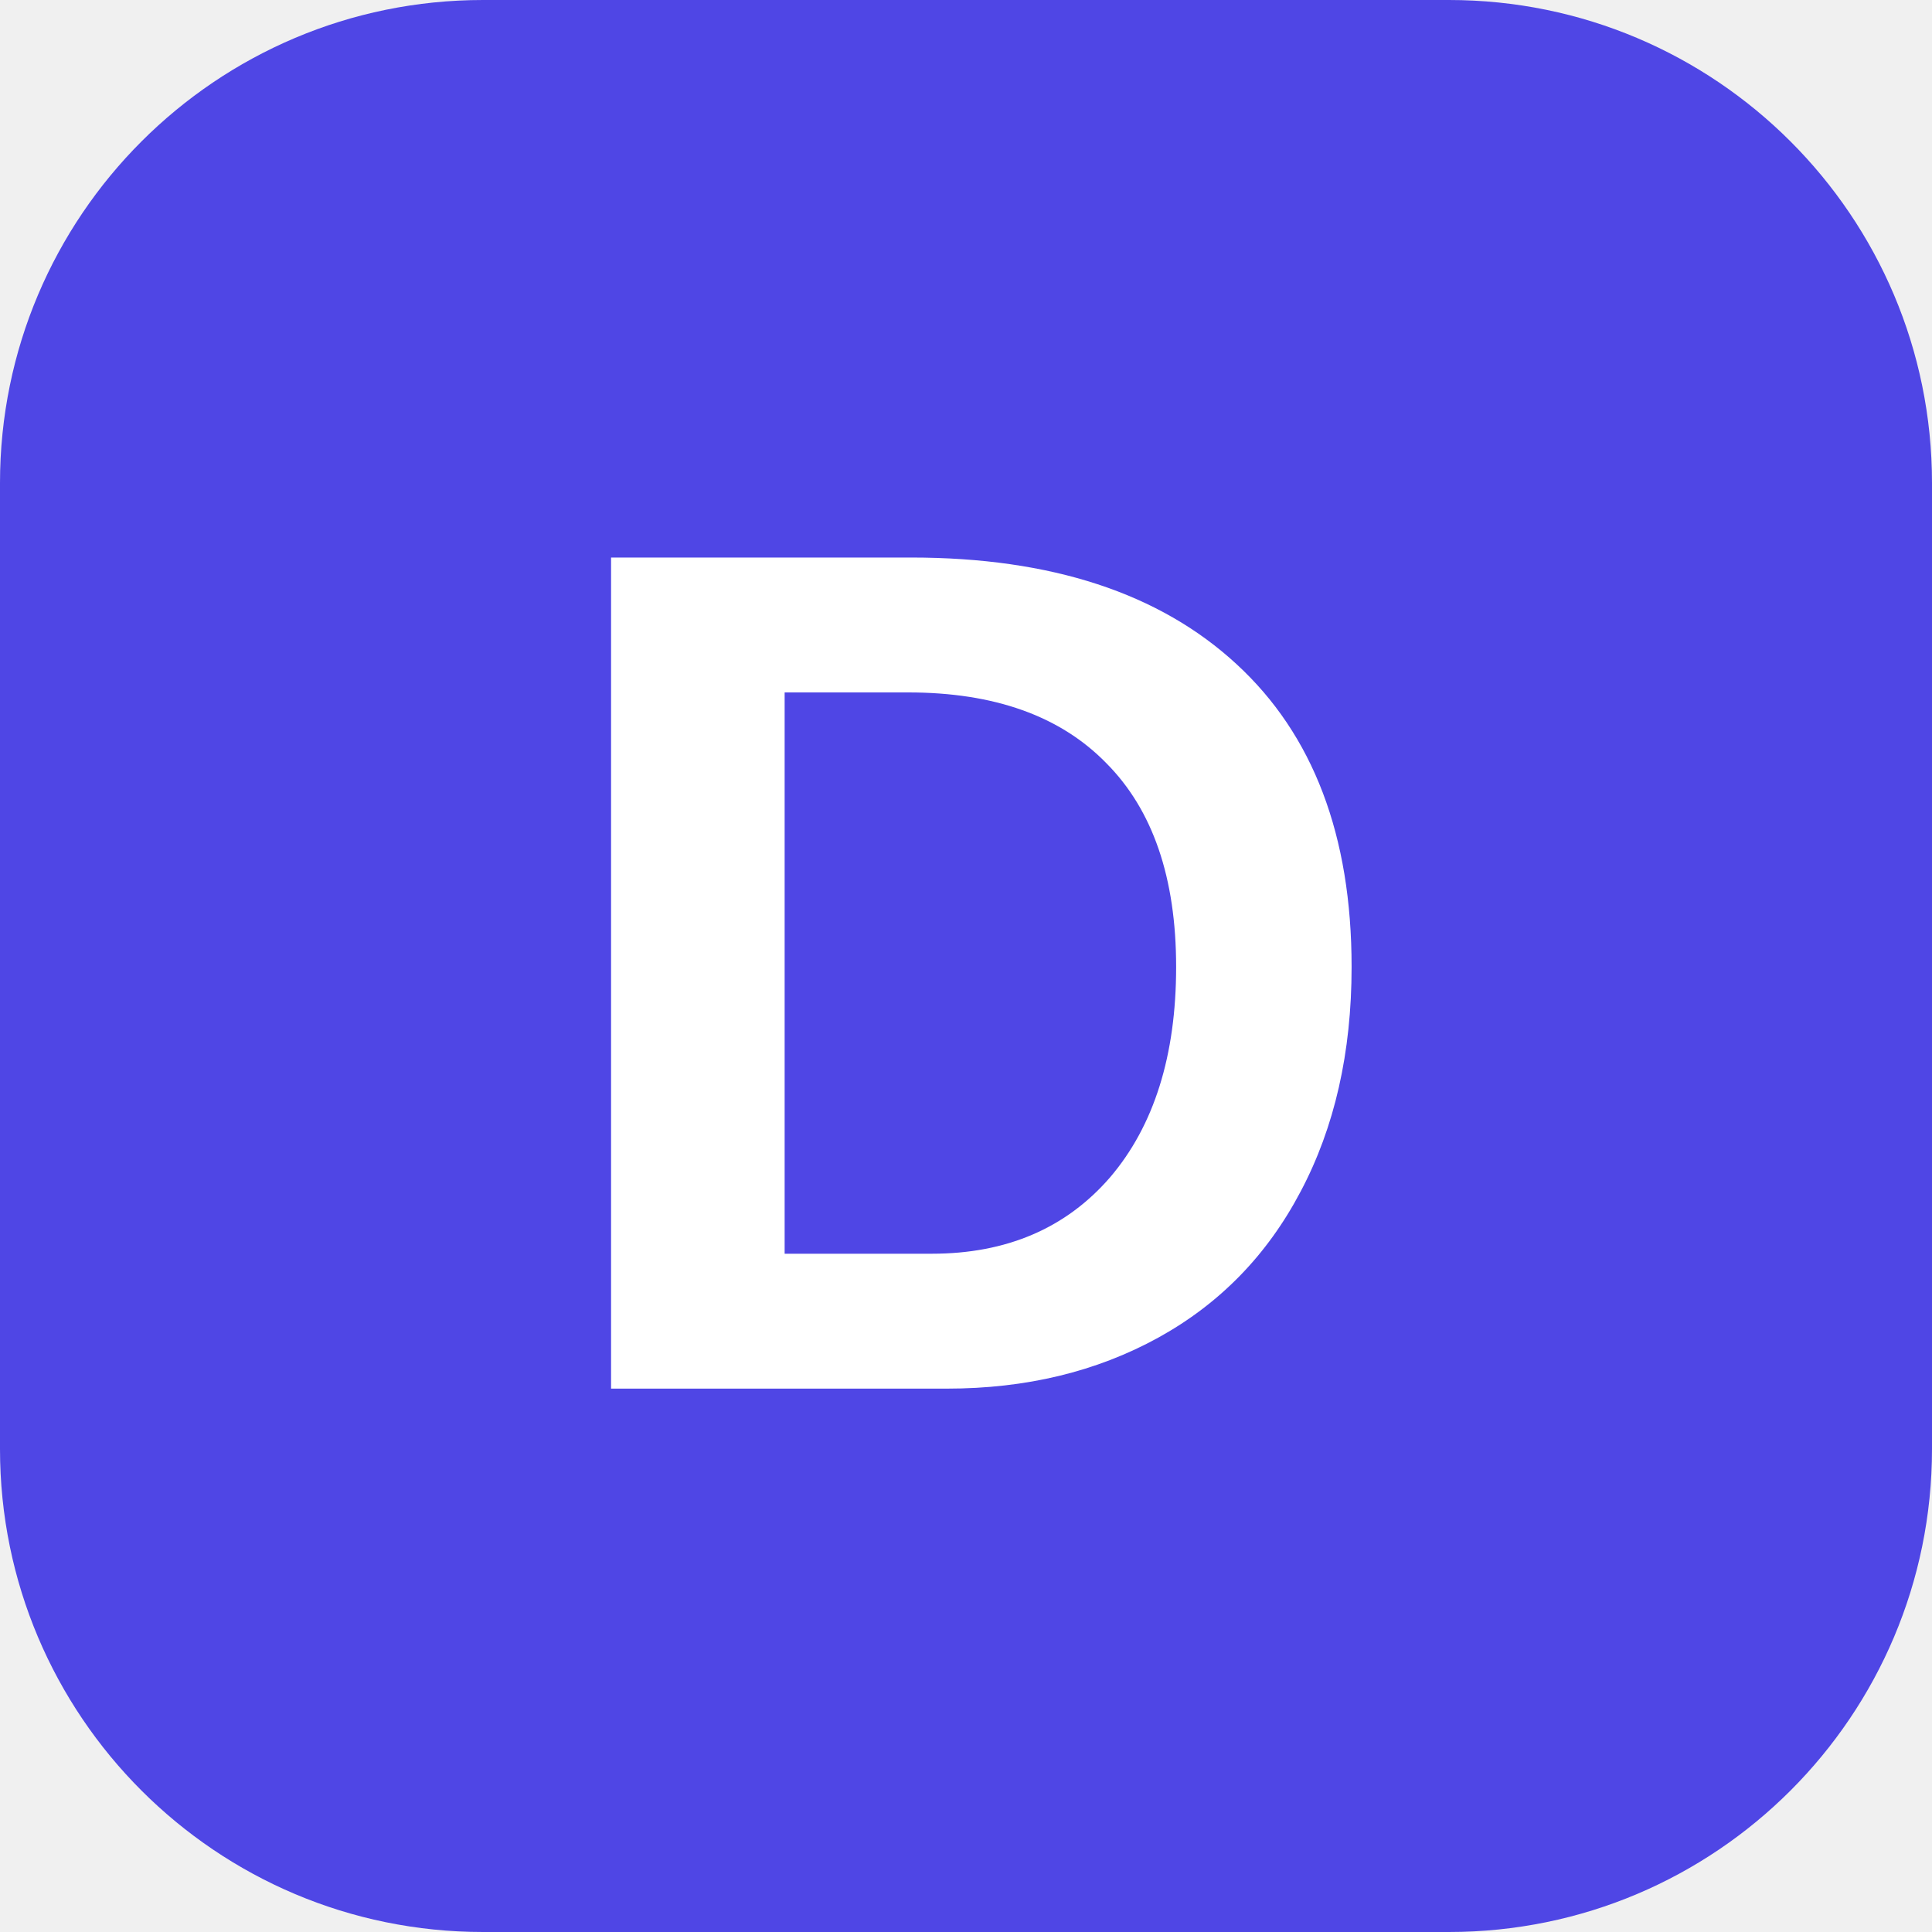
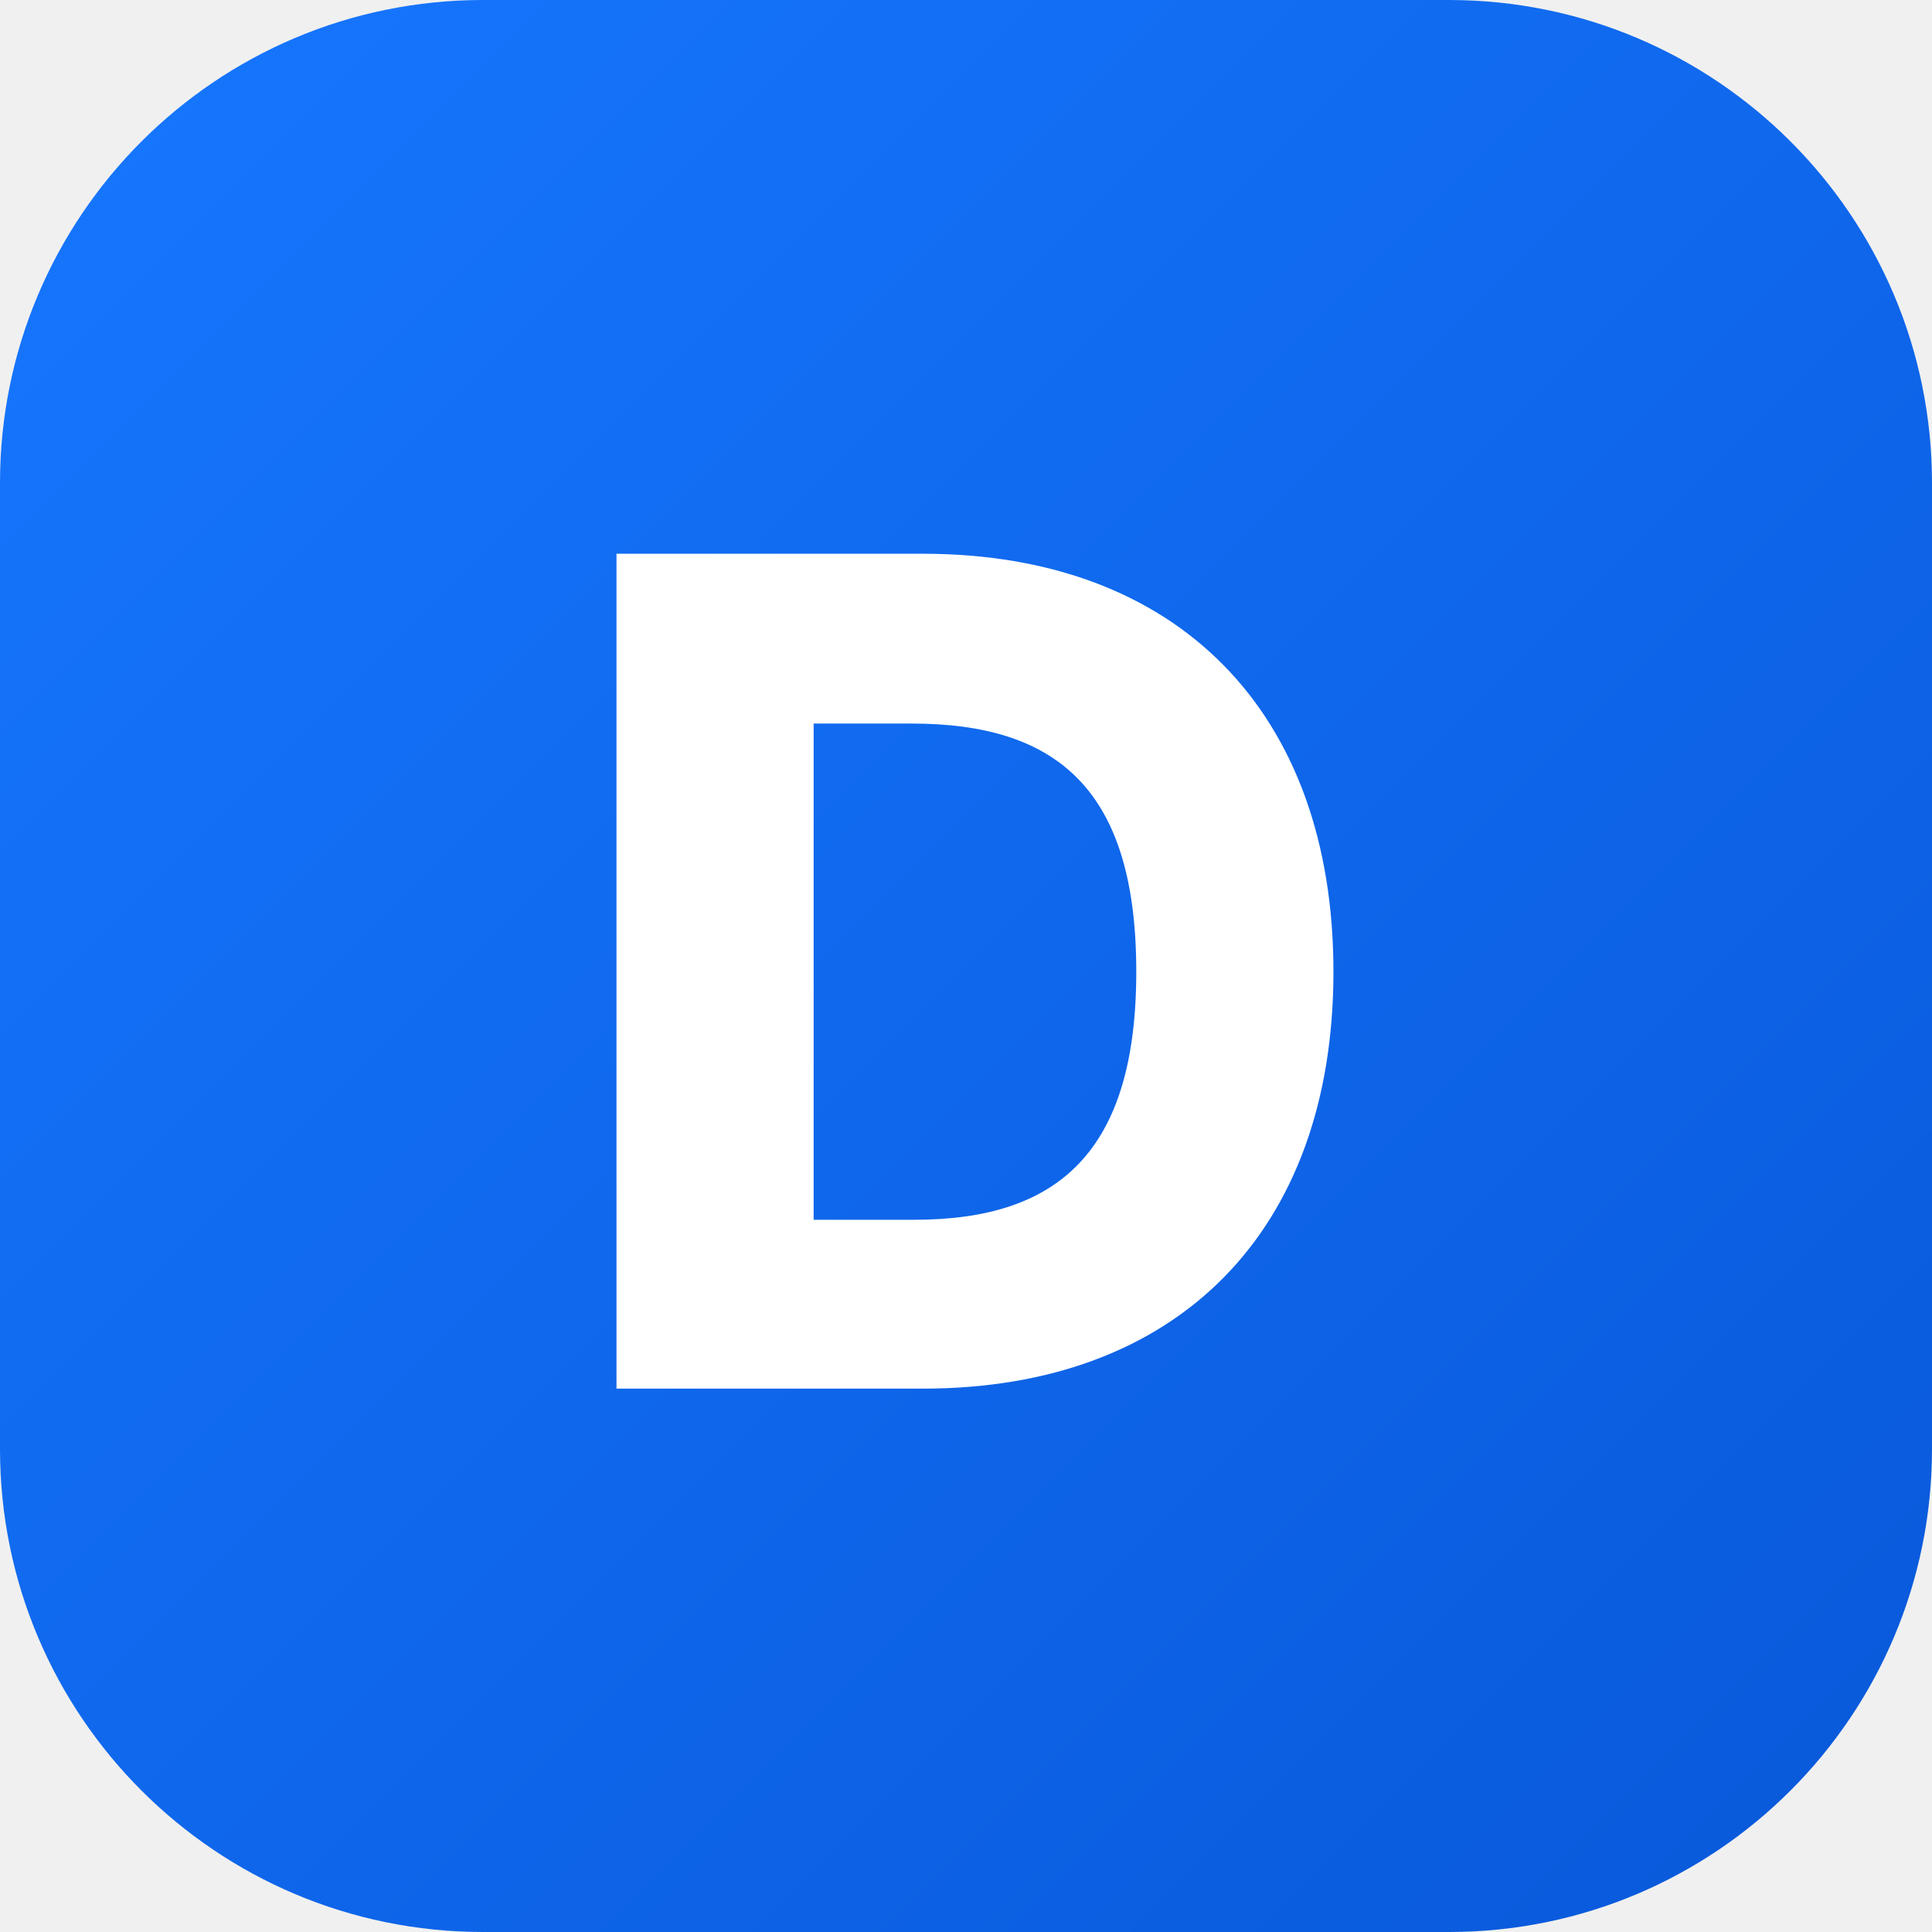
<svg xmlns="http://www.w3.org/2000/svg" viewBox="0 0 32 32">
-   <rect width="32" height="32" rx="8" fill="#4f46e5" />
-   <text x="16" y="23" text-anchor="middle" font-family="Arial,sans-serif" font-weight="bold" font-size="20" fill="white">D</text>
+   <defs>
+     <linearGradient id="fg" x1="0%" y1="0%" x2="100%" y2="100%">
+       <stop offset="0%" style="stop-color:#1677FF" />
+       <stop offset="100%" style="stop-color:#0958D9" />
+     </linearGradient>
+   </defs>
+   <rect width="32" height="32" rx="8" fill="url(#fg)" />
+   <text x="16" y="23" text-anchor="middle" font-family="Inter,Arial,sans-serif" font-weight="800" font-size="19" fill="white">D</text>
</svg>
